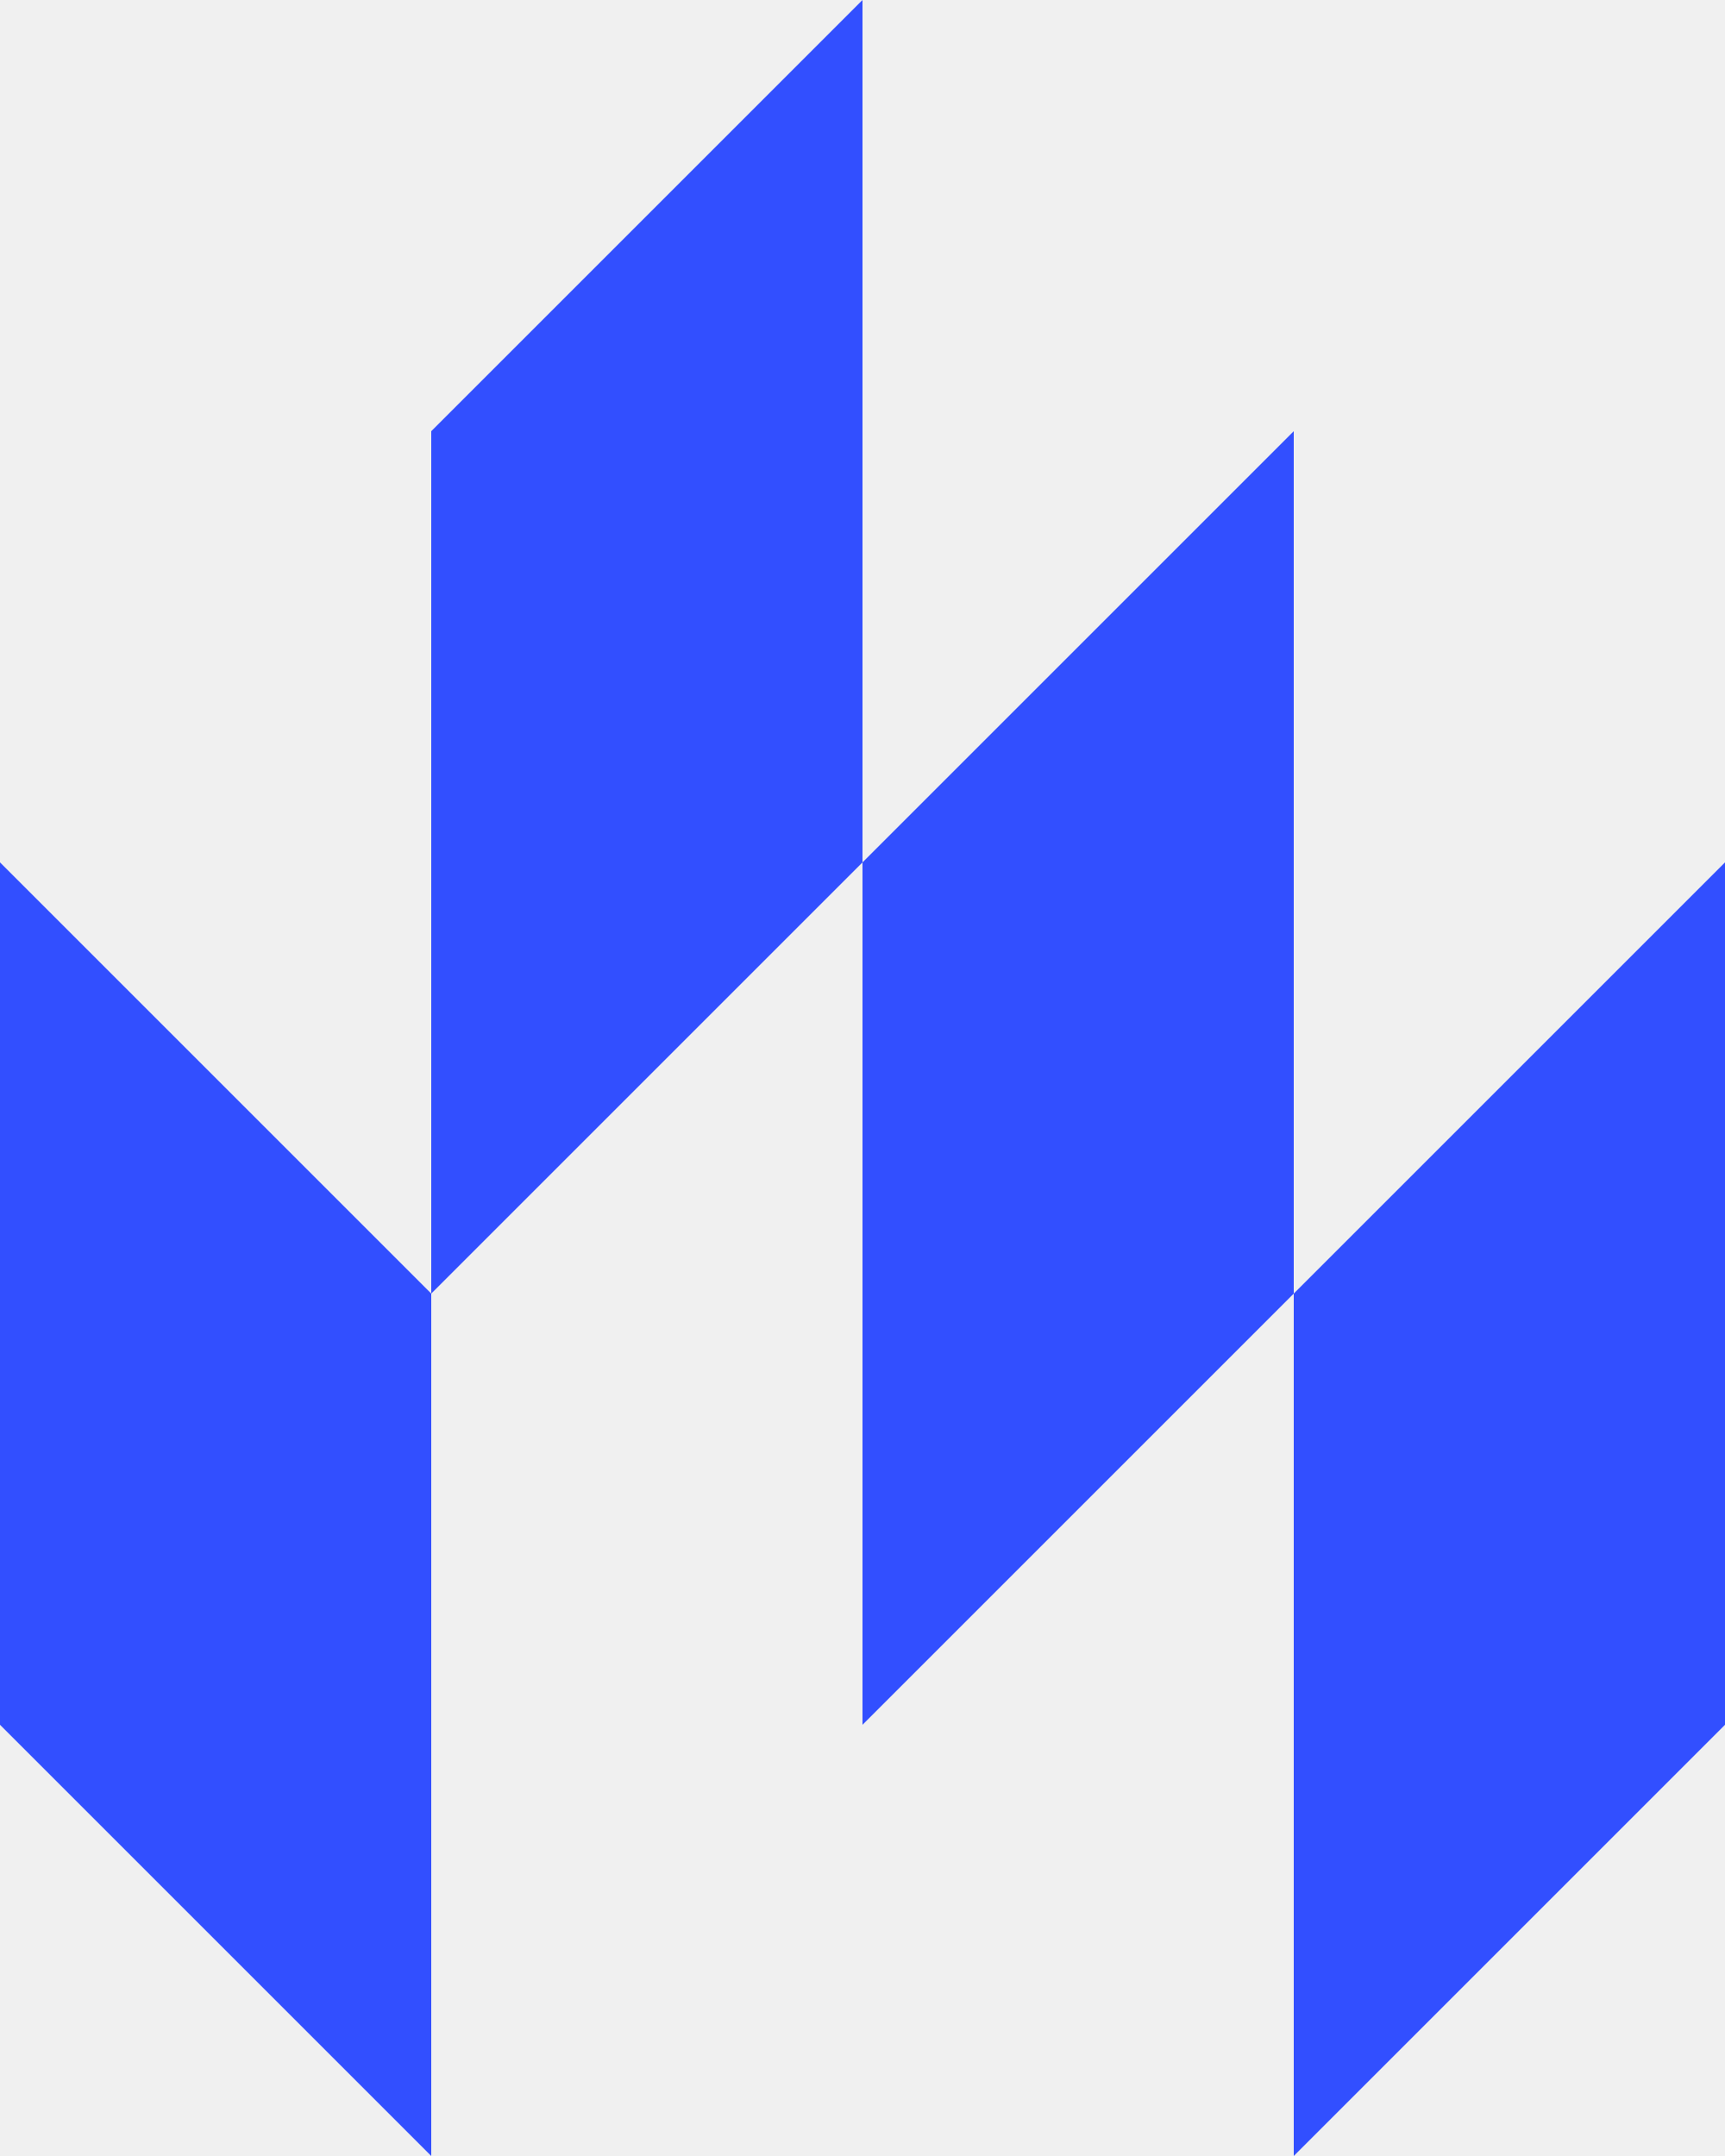
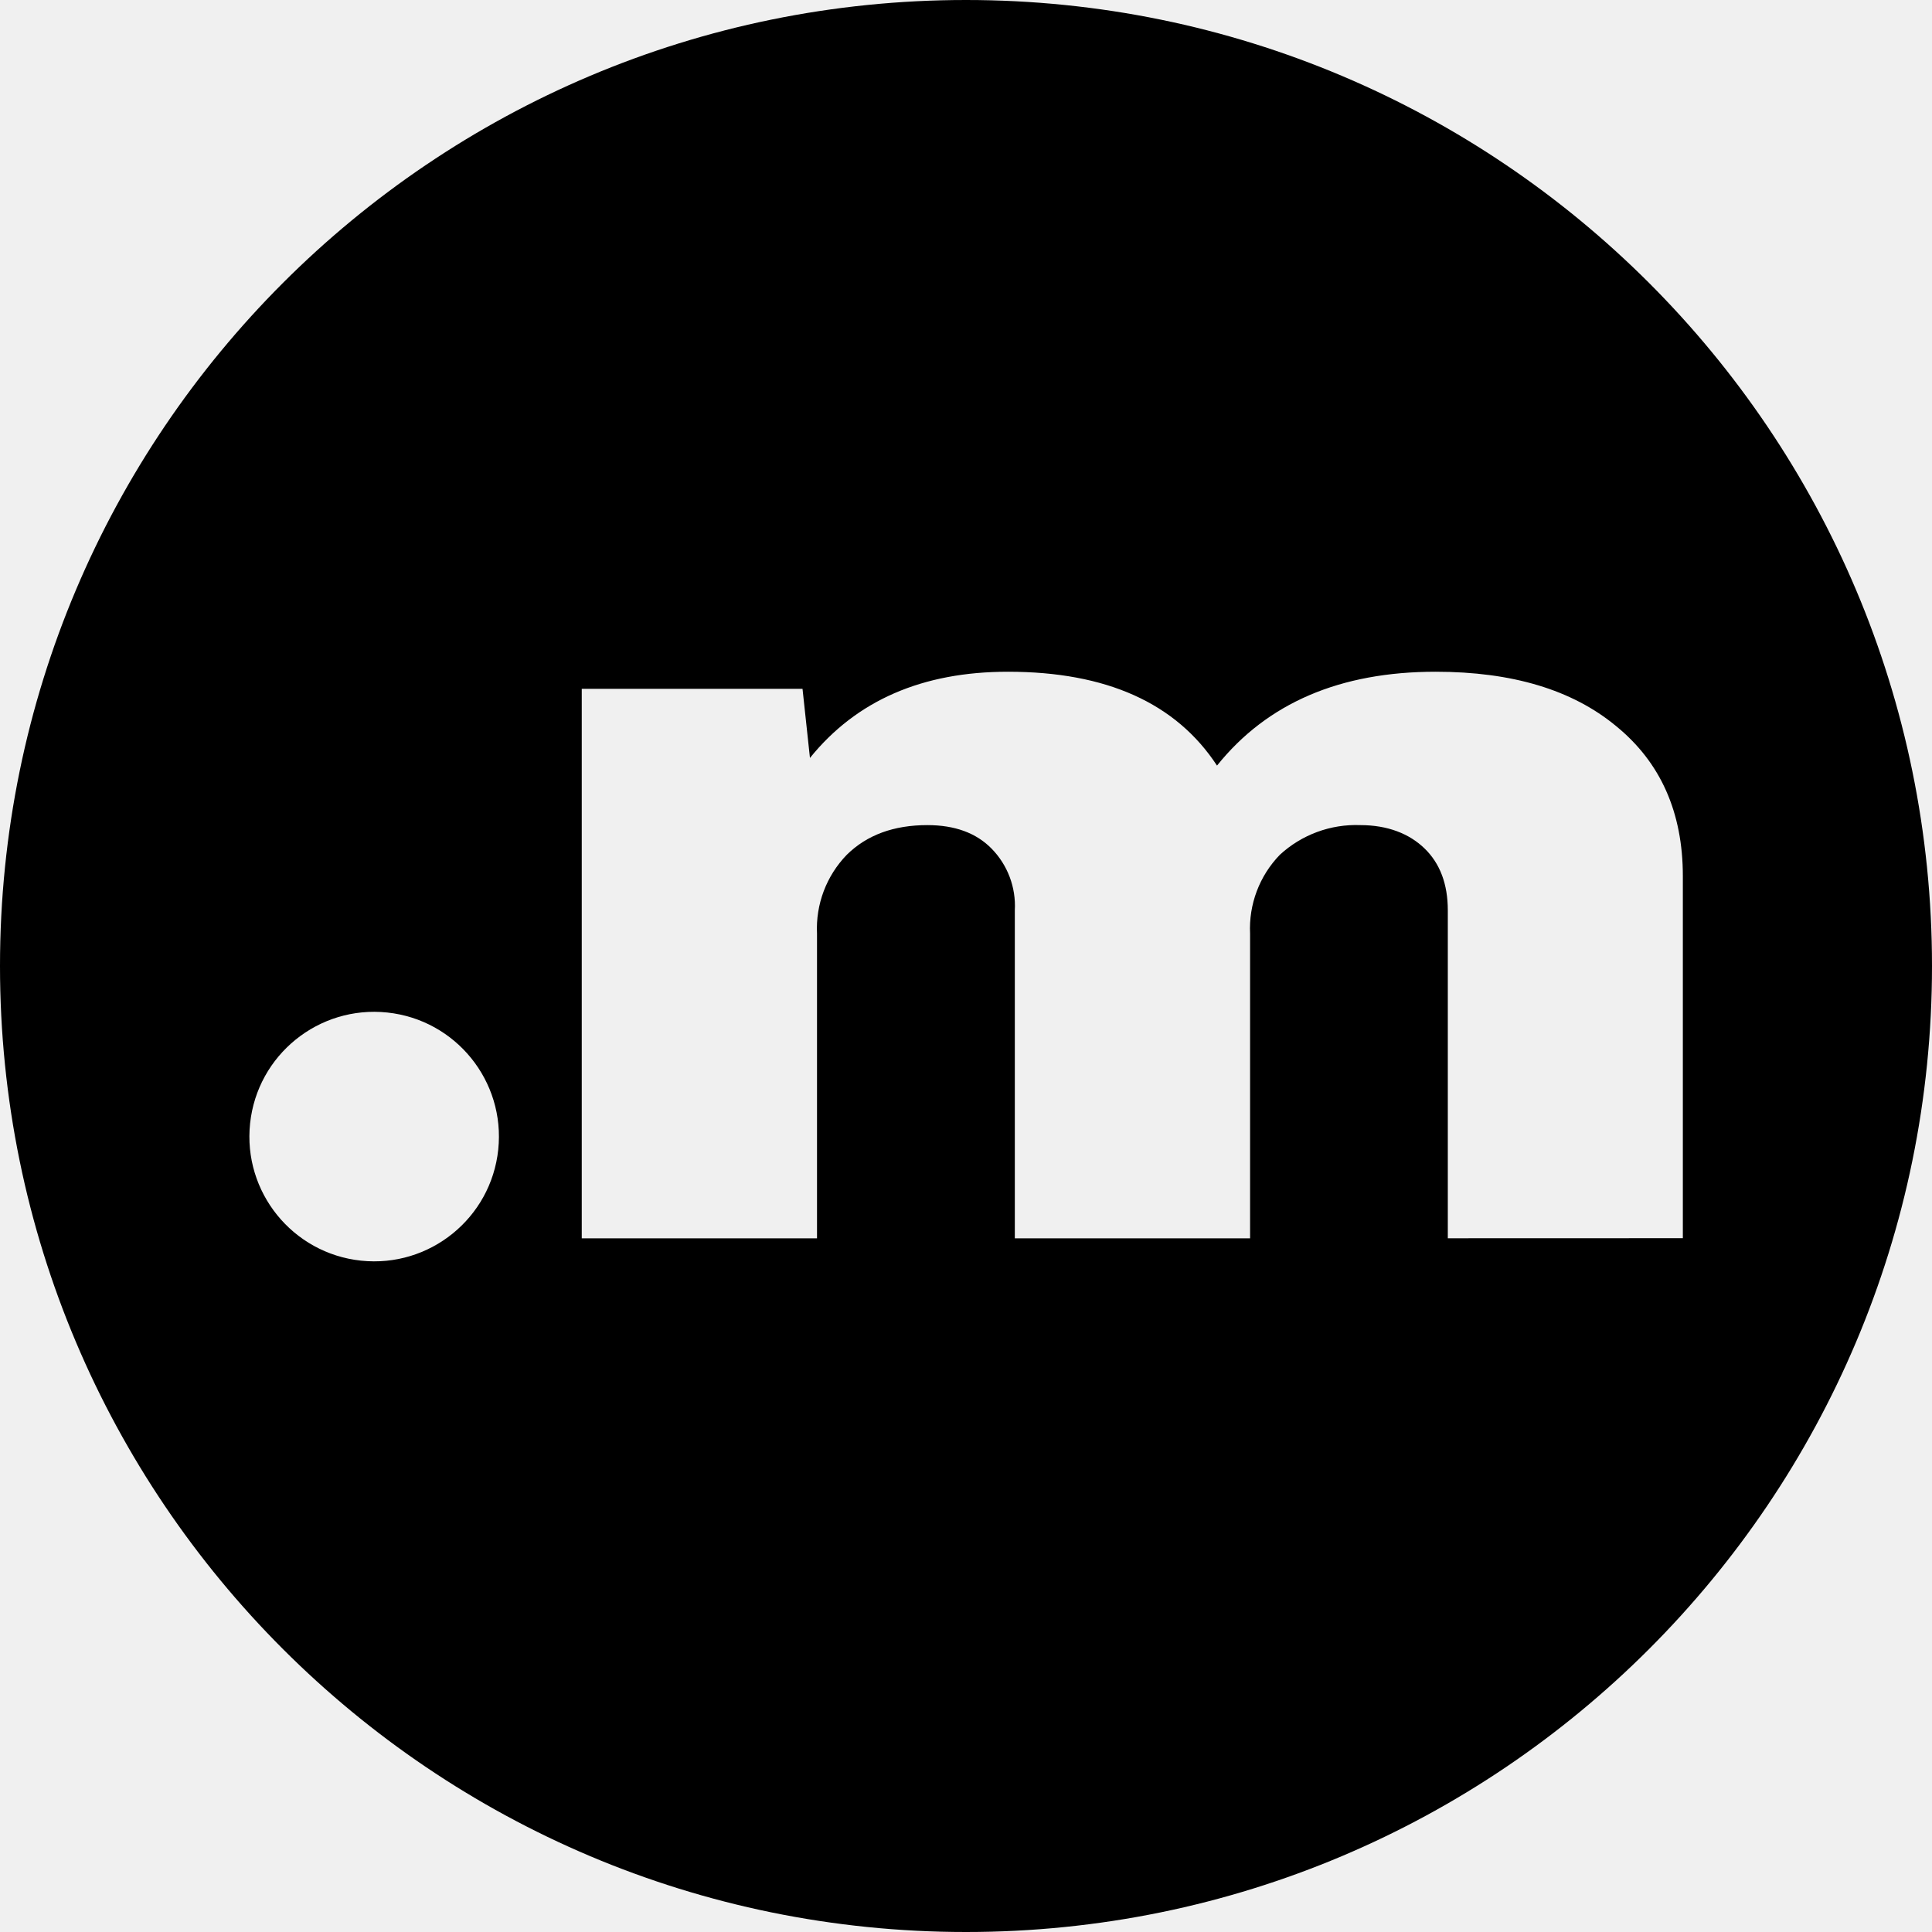
- <svg xmlns="http://www.w3.org/2000/svg" viewBox="0 0 160 200">
-   <style>
-     path {
-        fill: #324fff;
-     }
-     @media (prefers-color-scheme: dark) {
-       path {
-         fill: #fff;
-       }
-     }
-   </style>
-   <path d="M80 0L40 40v80l40-40V0zm0 80v80l40-40V40L80 80zm40 40v80l40-40V80l-40 40zm-80 0L0 80v80l40 40v-80z" />
+ <svg xmlns="http://www.w3.org/2000/svg" width="260" height="260" viewBox="0 0 260 260">
+   <path d="M130,0A130,130,0,1,0,260,130,130,130,0,0,0,130,0ZM67.05,154.72a16.79,16.79,0,1,1-14.93-18.46A16.79,16.79,0,0,1,67.05,154.72Zm127.79,11.92V122.51c0-3.53-1.05-6.31-3.12-8.32s-5-3.15-8.65-3.15a15.13,15.13,0,0,0-10.84,4,14.27,14.27,0,0,0-4,10.61v41H136.57V122.51a11,11,0,0,0-3.14-8.32q-3.1-3.15-8.63-3.15-6.8,0-10.85,4a14.27,14.27,0,0,0-4,10.61v41H78.29V92.7H108L109,102q9.38-11.61,26.66-11.6,19.84,0,28.12,12.63,10.13-12.63,29.42-12.63,15.45,0,24.27,7.3,9,7.32,9,20.21v48.72Z" />
</svg>
